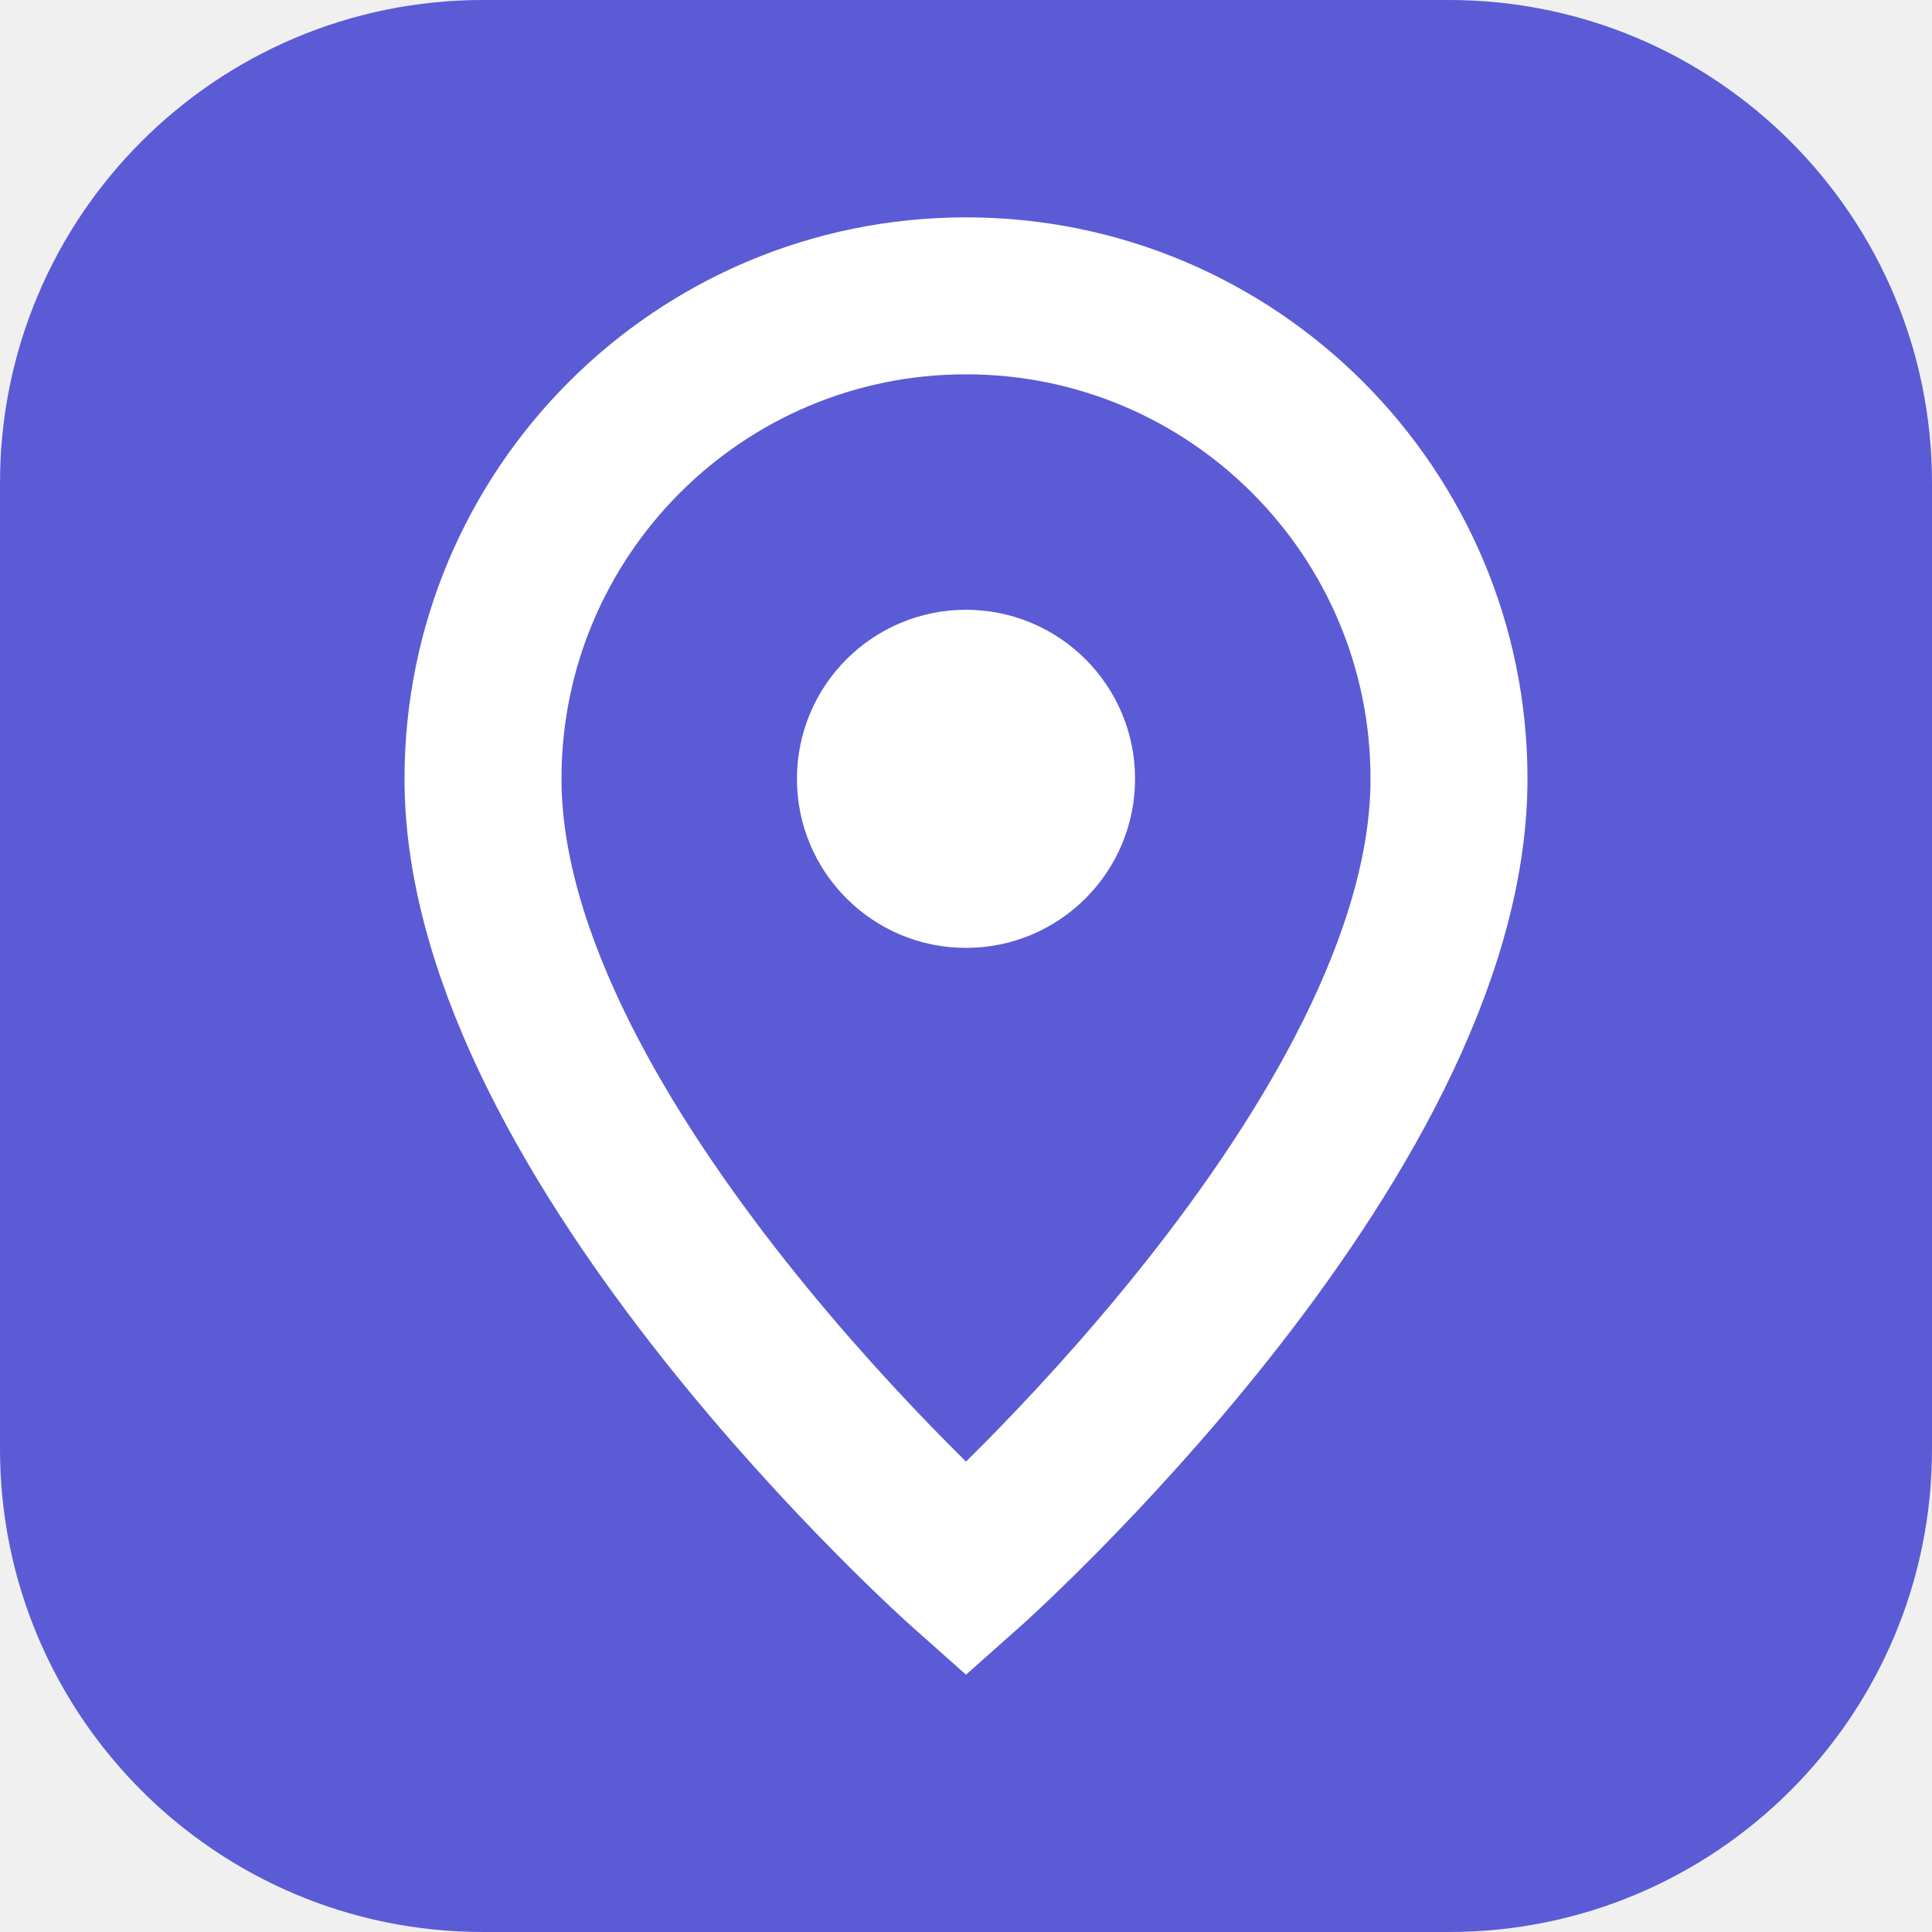
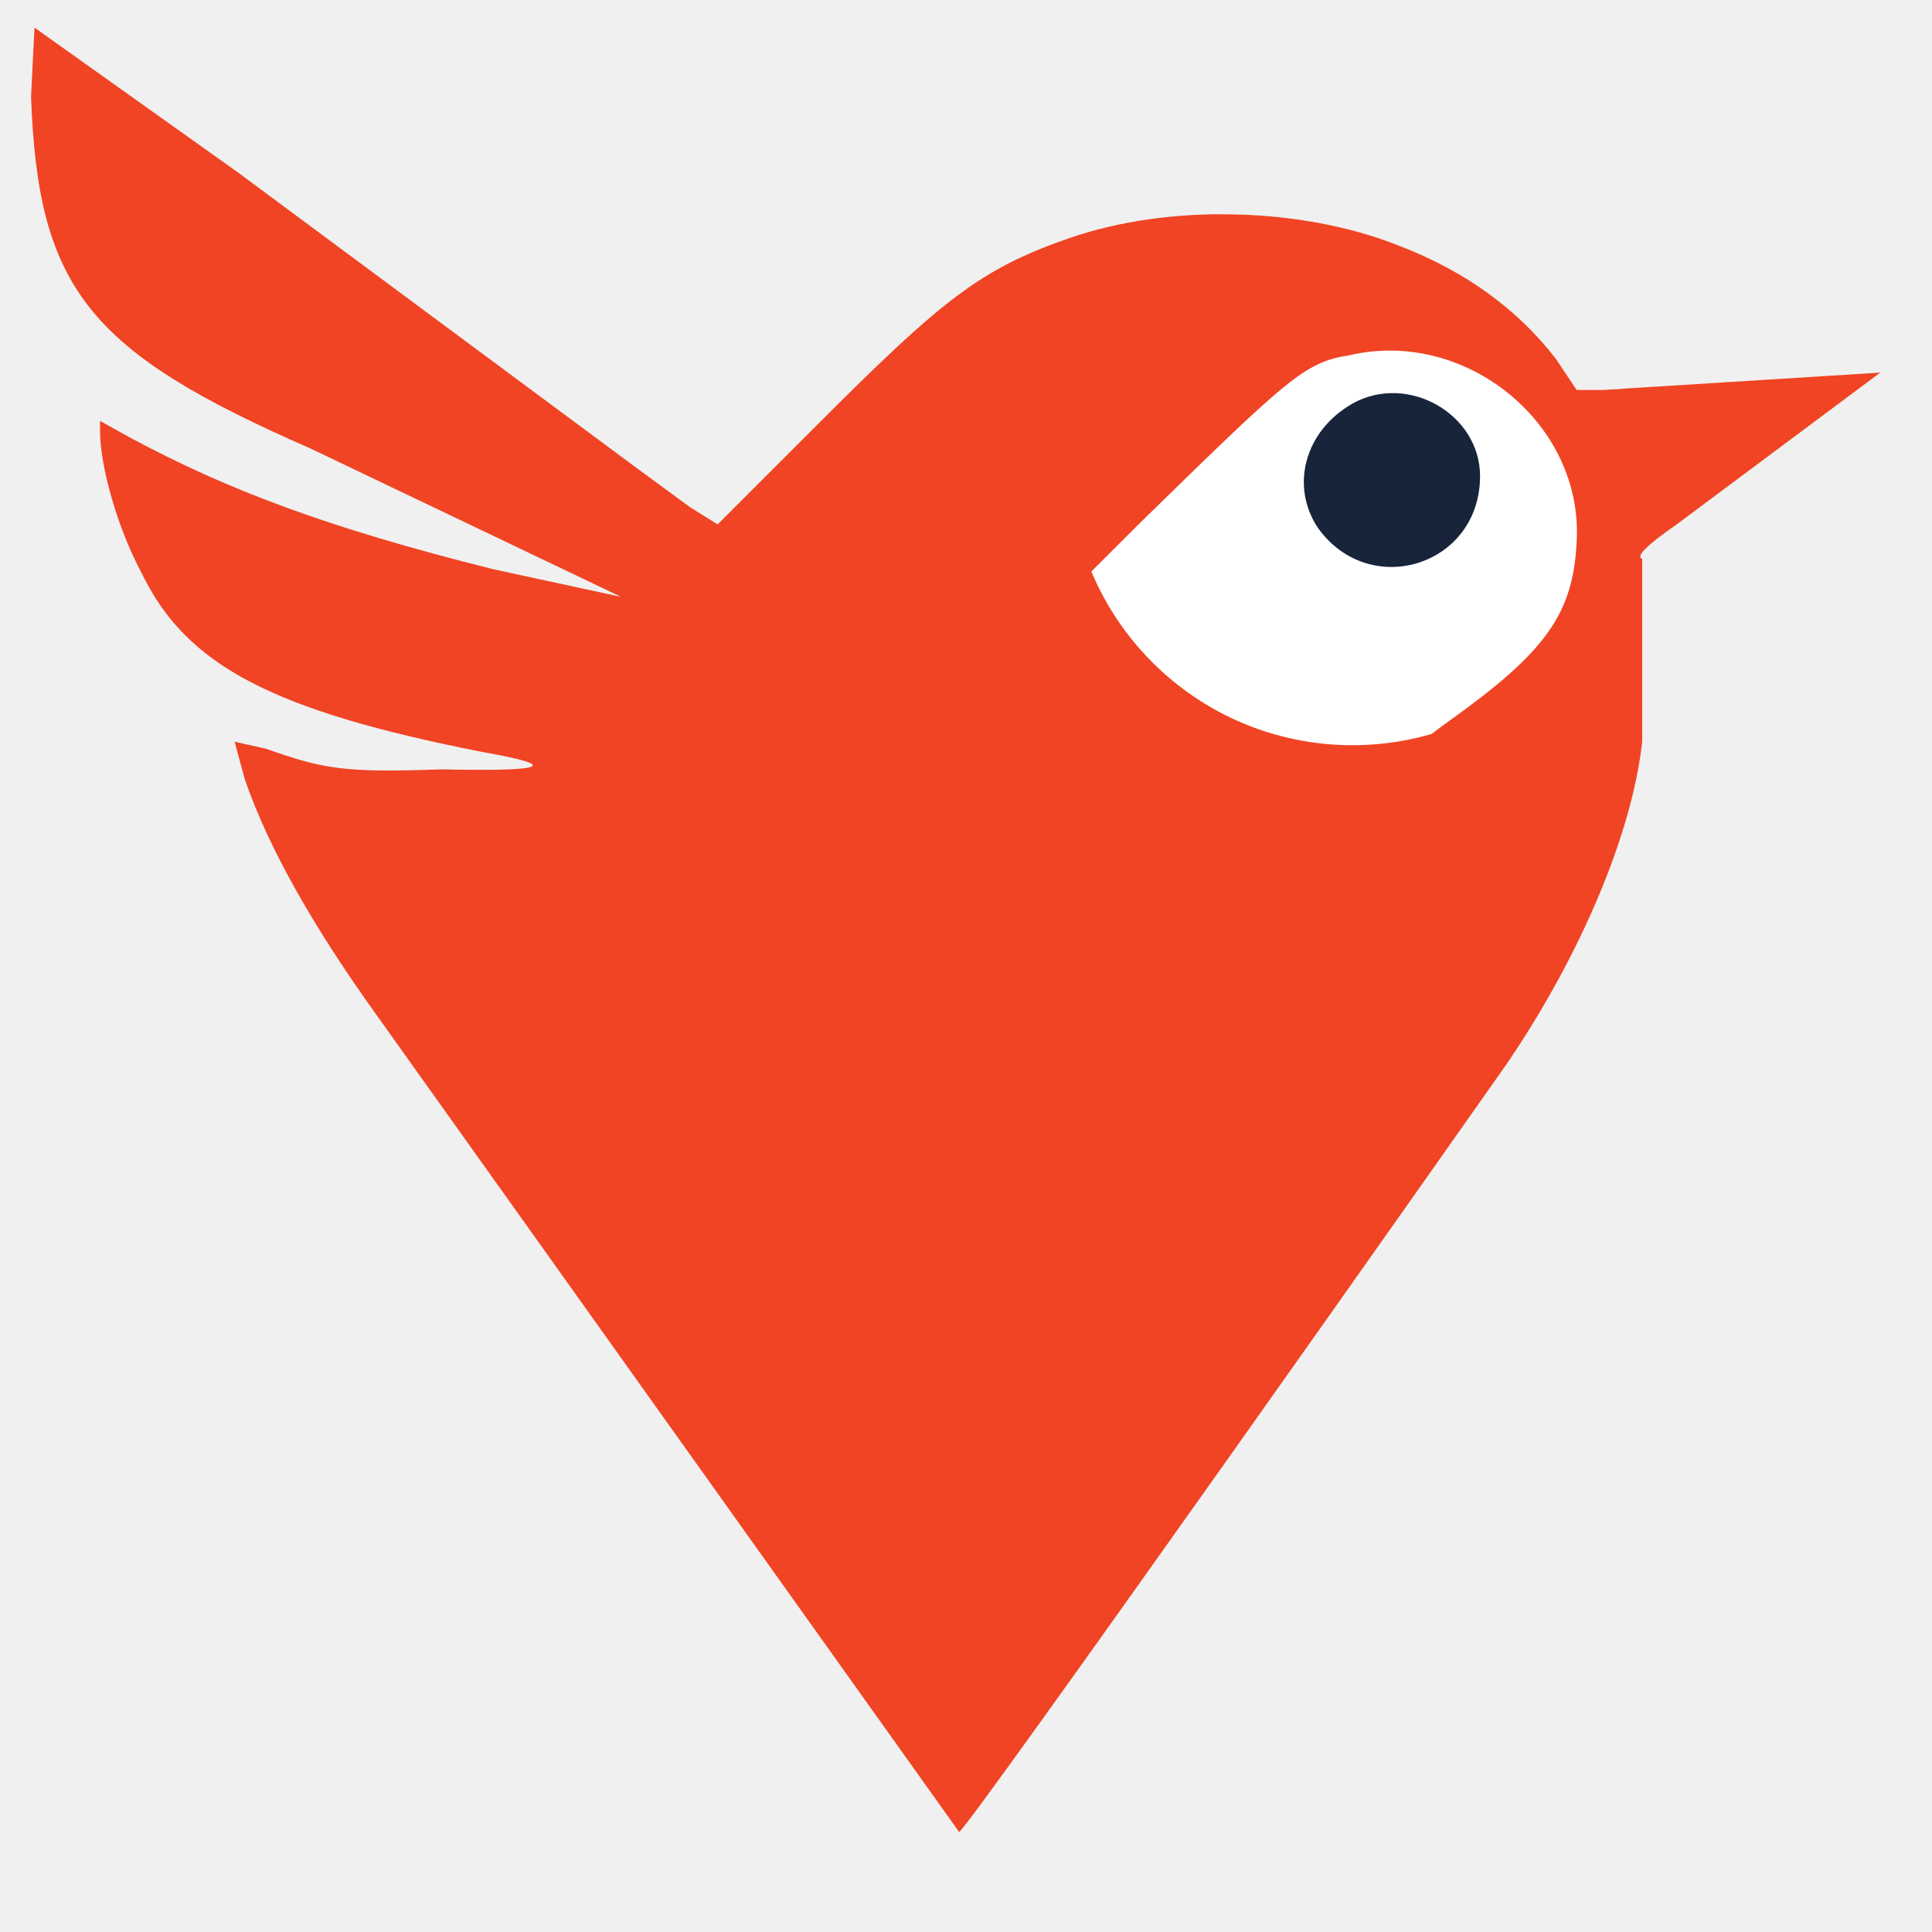
- <svg xmlns="http://www.w3.org/2000/svg" viewBox="0 0 32 32">
-   <rect width="32" height="32" rx="8" fill="#5b5bd6" />
-   <path d="M16 26s-8-7.1-8-13.1a8 8 0 0 1 16 0C24 18.9 16 26 16 26Z" fill="none" stroke="#fff" stroke-width="2.6" />
-   <circle cx="16" cy="12.9" r="2.8" fill="#fff" />
+ <svg xmlns="http://www.w3.org/2000/svg" aria-label="Pinwren" viewBox="150 128 560 560">
+   <mask id="a">
+     <path fill="#fff" d="M159 156c2 56 17 74 81 102l90 43-37-8c-48-12-77-23-105-38l-9-5v3c0 10 5 28 12 41 13 27 38 40 99 52q34 6-12 5c-28 1-34 0-51-6l-9-2 3 11q10 29 38 68l169 237c2 0 152-213 159-223 21-31 36-66 39-93v-53q-3-1 10-10l59-44-80 5h-8l-6-9q-17-22-46-33c-28-11-66-12-95-2-26 9-37 18-73 54l-29 29-8-5-15-11-116-86-59-42z" />
+     <path fill-rule="evenodd" d="M159 156c2 56 17 74 81 102l90 43-37-8c-48-12-77-23-105-38l-9-5v3c0 10 5 28 12 41 13 27 38 40 99 52q34 6-12 5c-28 1-34 0-51-6l-9-2 3 11q10 29 38 68l169 237c2 0 152-213 159-223 21-31 36-66 39-93v-53q-3-1 10-10l59-44-80 5h-8l-6-9q-17-22-46-33c-28-11-66-12-95-2-26 9-37 18-73 54l-29 29-8-5-15-11-116-86-59-42zm382 75c-13 2-18 7-61 49-48 48-44 45-80 53-27 5-38 10-52 24-25 26-24 77-3 117l68 99 1-38-1-37 7-1c50-7 75-17 96-38q30-30 37-88c2-21 3-24 17-34 28-20 36-31 37-52 2-34-32-62-66-54" />
+   </mask>
+   <path fill="#F04424" d="M159 156c2 56 17 74 81 102l90 43-37-8c-48-12-77-23-105-38l-9-5v3c0 10 5 28 12 41 13 27 38 40 99 52q34 6-12 5c-28 1-34 0-51-6l-9-2 3 11q10 29 38 68l169 237c2 0 152-213 159-223 21-31 36-66 39-93v-53q-3-1 10-10l59-44-80 5h-8l-6-9q-17-22-46-33c-28-11-66-12-95-2-26 9-37 18-73 54l-29 29-8-5-15-11-116-86-59-42z" />
+   <circle cx="542" cy="262" r="82" fill="#FFF" mask="url(#a)" />
+   <path fill="#17243A" d="M542 245c-14 8-18 24-10 36 15 21 47 11 47-15 0-18-21-30-37-21" />
</svg>
